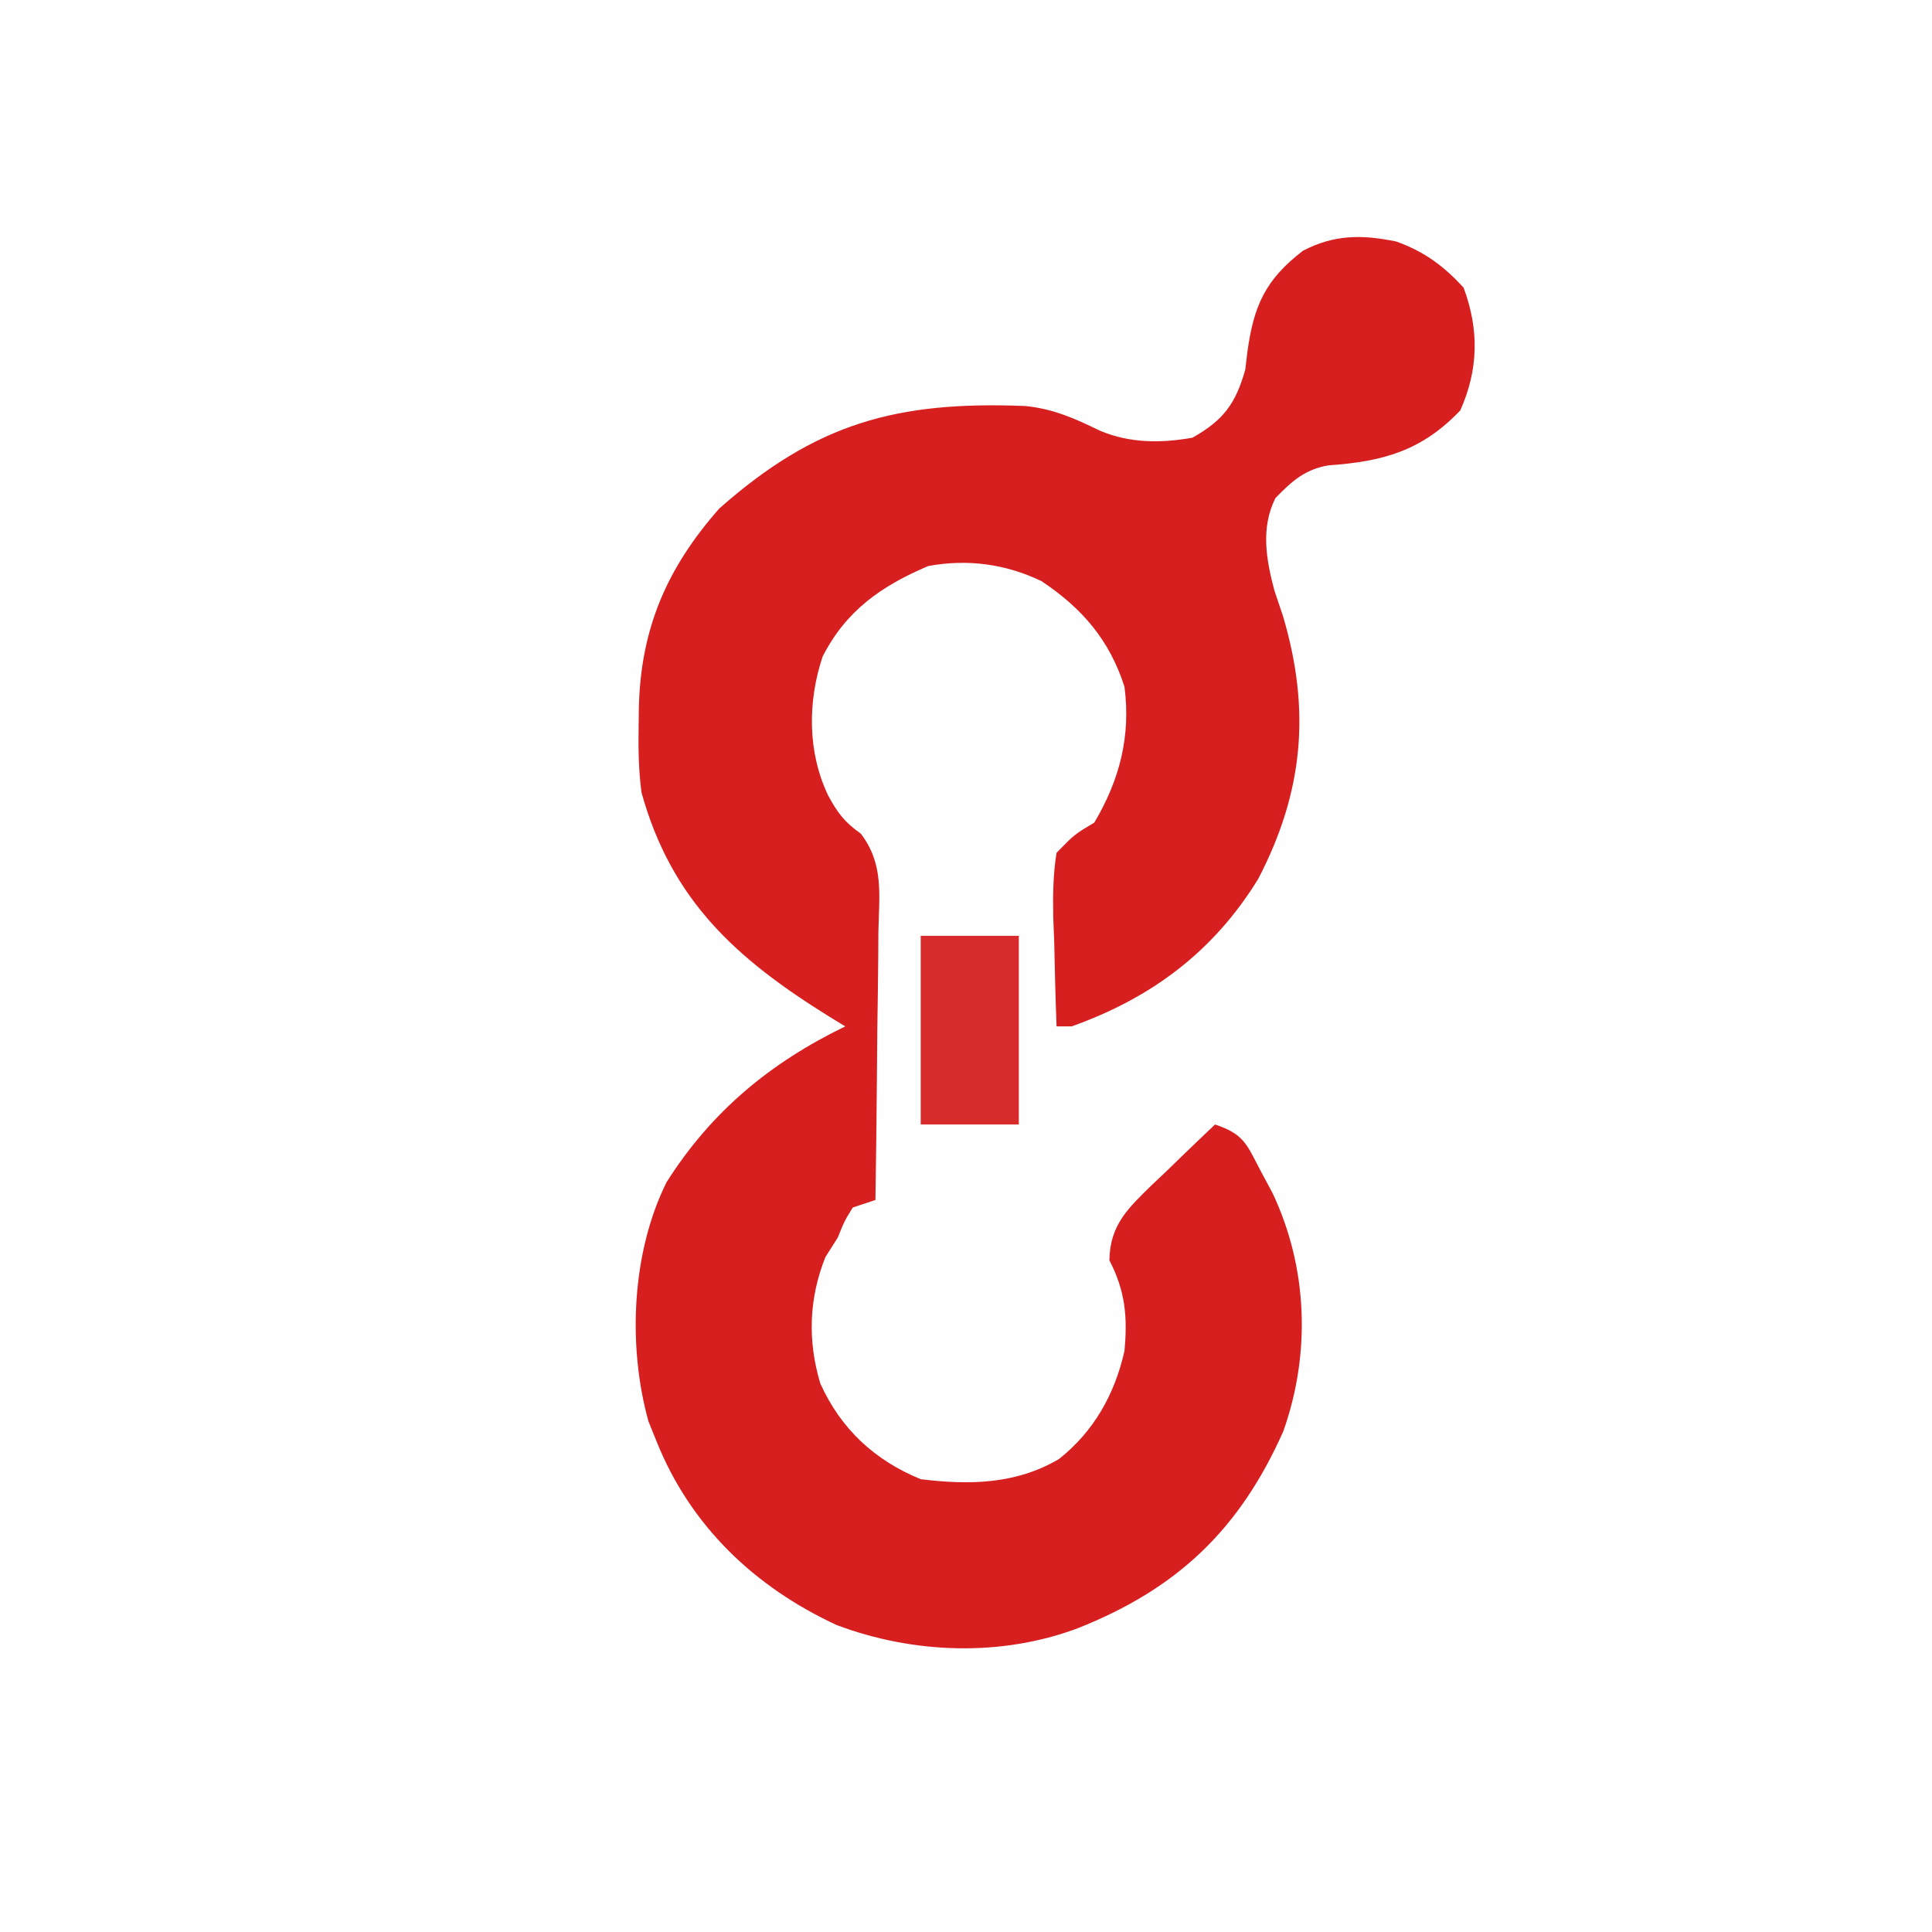
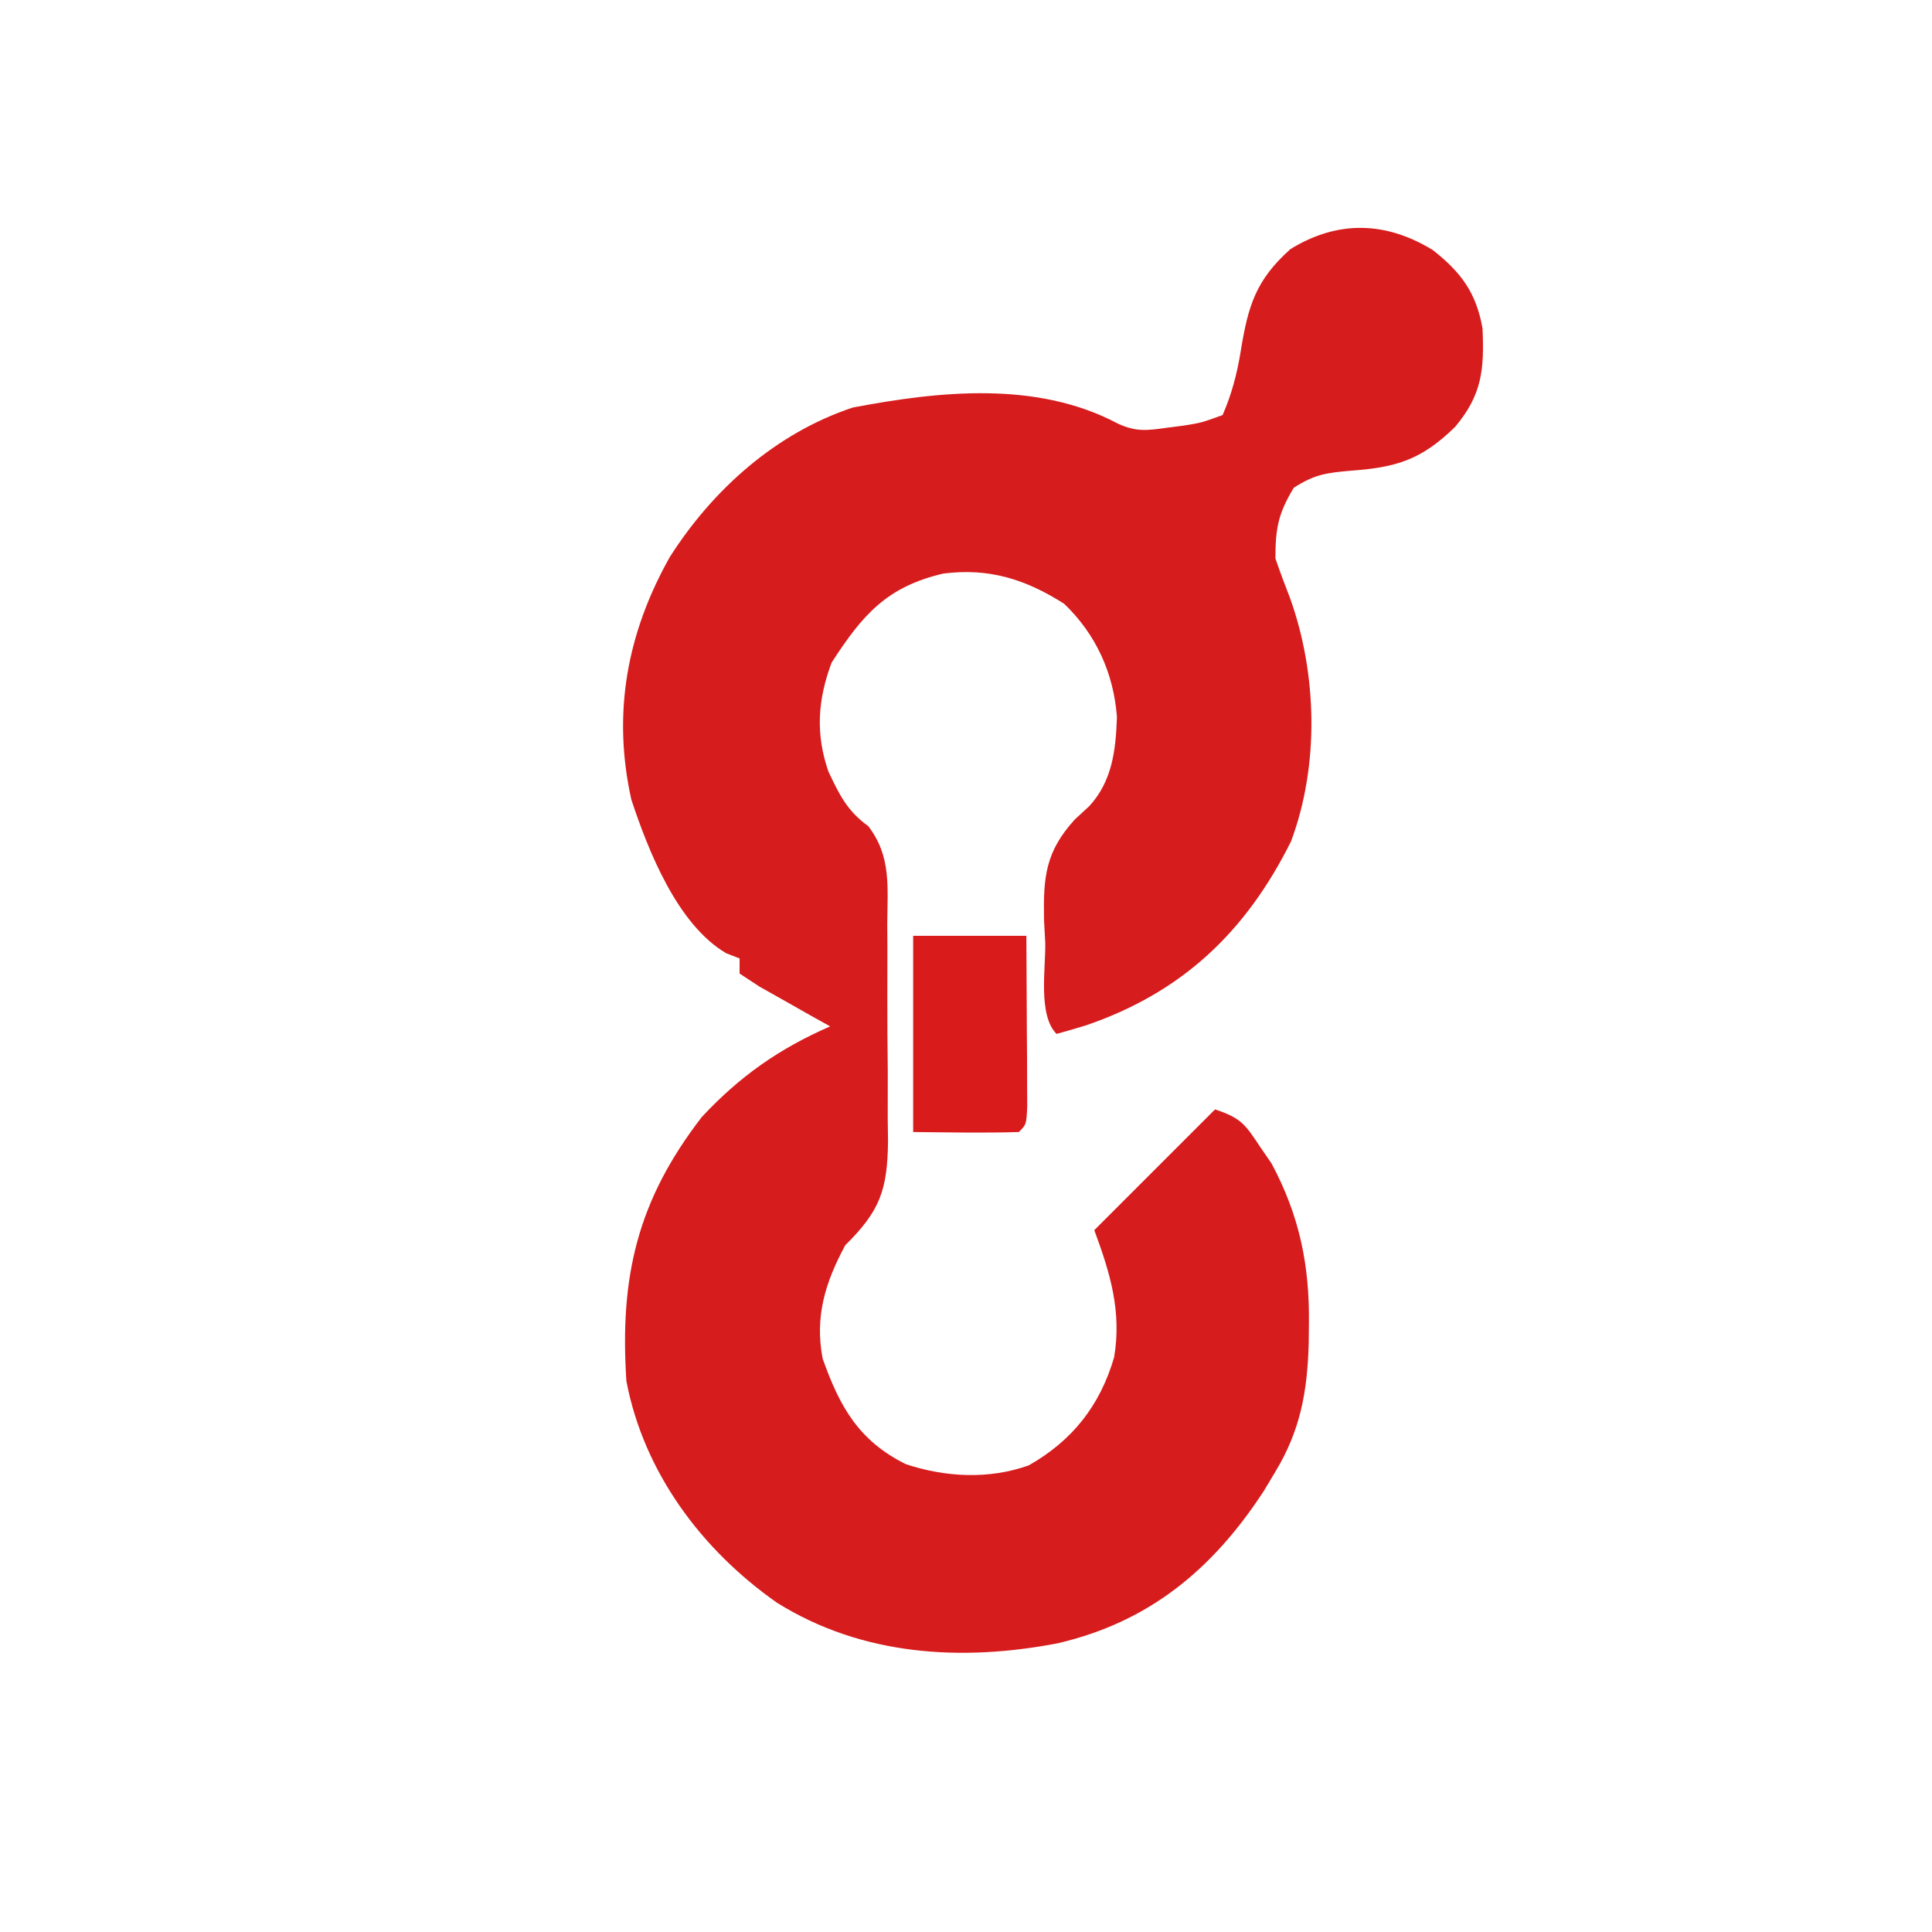
<svg xmlns="http://www.w3.org/2000/svg" version="1.1" width="256" height="256">
-   <path d="M0 0 C84.48 0 168.96 0 256 0 C256 84.48 256 168.96 256 256 C171.52 256 87.04 256 0 256 C0 171.52 0 87.04 0 0 Z " fill="#FEFEFE" transform="translate(0,0)" />
-   <path d="M0 0 C3.677 1.308 6.291 3.222 8.938 6.125 C11.001 11.708 10.914 16.943 8.5 22.375 C3.387 27.744 -1.728 29.149 -8.949 29.66 C-12.087 30.18 -13.832 31.764 -16 34 C-17.973 37.946 -17.226 42.152 -16.125 46.289 C-15.754 47.39 -15.383 48.491 -15 49.625 C-11.305 62.083 -12.273 72.919 -18.285 84.469 C-24.194 94.08 -32.424 100.24 -43 104 C-43.66 104 -44.32 104 -45 104 C-45.145 100.25 -45.234 96.502 -45.312 92.75 C-45.354 91.687 -45.396 90.623 -45.439 89.527 C-45.485 86.606 -45.472 83.885 -45 81 C-42.625 78.562 -42.625 78.562 -40 77 C-36.618 71.301 -35.156 65.542 -36 59 C-37.987 52.791 -41.614 48.591 -47 45 C-51.788 42.71 -56.782 42.048 -62 43 C-68.263 45.667 -72.887 48.91 -76 55 C-78.001 61.003 -78.009 67.681 -75.25 73.438 C-73.998 75.738 -73.106 76.925 -70.945 78.456 C-67.87 82.478 -68.506 86.533 -68.609 91.453 C-68.615 92.468 -68.621 93.484 -68.627 94.53 C-68.649 97.77 -68.699 101.01 -68.75 104.25 C-68.77 106.448 -68.788 108.646 -68.805 110.844 C-68.849 116.23 -68.916 121.615 -69 127 C-70.485 127.495 -70.485 127.495 -72 128 C-73.084 129.749 -73.084 129.749 -74 132 C-74.536 132.846 -75.073 133.691 -75.625 134.562 C-77.816 140.04 -78.008 145.63 -76.309 151.312 C-73.586 157.327 -69.145 161.48 -63 164 C-56.542 164.793 -50.384 164.686 -44.684 161.332 C-40.051 157.667 -37.286 152.729 -36 147 C-35.585 142.448 -35.892 139.075 -38 135 C-37.932 130.271 -35.483 128.061 -32.291 124.939 C-31.679 124.361 -31.068 123.783 -30.438 123.188 C-29.822 122.59 -29.206 121.993 -28.572 121.377 C-27.057 119.909 -25.53 118.453 -24 117 C-20.122 118.293 -19.812 119.635 -17.938 123.188 C-17.431 124.13 -16.924 125.072 -16.402 126.043 C-11.718 135.92 -11.279 147.305 -14.961 157.664 C-20.757 170.693 -29.003 178.517 -42.188 183.75 C-52.421 187.585 -64.035 187.127 -74.148 183.324 C-85.032 178.27 -93.51 170.194 -98 159 C-98.534 157.677 -98.534 157.677 -99.078 156.328 C-101.857 146.296 -101.305 133.967 -96.676 124.645 C-90.723 115.251 -82.928 108.819 -73 104 C-74.069 103.346 -74.069 103.346 -75.16 102.68 C-87.381 95.081 -96.025 87.36 -100 73 C-100.391 70.006 -100.431 67.079 -100.375 64.062 C-100.366 63.271 -100.356 62.479 -100.346 61.663 C-100.076 51.206 -96.607 43.229 -89.688 35.375 C-76.843 24.024 -66.141 21.141 -49.214 21.794 C-45.501 22.139 -42.513 23.474 -39.203 25.094 C-35.21 26.736 -31.216 26.741 -27 26 C-22.893 23.69 -21.267 21.483 -20 17 C-19.863 15.863 -19.863 15.863 -19.723 14.703 C-18.893 8.547 -17.348 5.061 -12.348 1.223 C-8.205 -0.935 -4.515 -0.926 0 0 Z " fill="#D71F20" transform="translate(185,32)" />
-   <path d="M0 0 C4.29 0 8.58 0 13 0 C13 8.25 13 16.5 13 25 C8.71 25 4.42 25 0 25 C0 16.75 0 8.5 0 0 Z " fill="#D82C2C" transform="translate(122,124)" />
+   <path d="M0 0 C3.781 2.963 5.784 5.695 6.609 10.398 C6.85 15.827 6.554 19.195 2.98 23.445 C-1.486 27.805 -4.762 28.818 -10.895 29.258 C-14.133 29.547 -15.605 29.739 -18.395 31.508 C-20.452 34.907 -20.832 36.856 -20.832 40.883 C-20.228 42.648 -19.576 44.396 -18.895 46.133 C-15.287 56.174 -15 68.33 -18.77 78.383 C-24.773 90.423 -33.253 98.417 -45.957 102.758 C-47.245 103.146 -48.535 103.526 -49.832 103.883 C-52.32 101.395 -51.259 95.151 -51.332 91.82 C-51.386 90.795 -51.44 89.769 -51.496 88.713 C-51.597 83.053 -51.294 79.723 -47.398 75.449 C-46.771 74.872 -46.144 74.296 -45.498 73.701 C-42.44 70.364 -41.986 66.283 -41.832 61.883 C-42.271 56.079 -44.613 50.918 -48.832 46.883 C-53.926 43.643 -58.77 42.111 -64.832 42.883 C-72.282 44.613 -75.523 48.301 -79.645 54.695 C-81.473 59.604 -81.792 64.093 -80.07 69.098 C-78.638 72.138 -77.567 74.358 -74.788 76.343 C-71.702 80.35 -72.241 84.421 -72.266 89.344 C-72.259 90.367 -72.253 91.39 -72.247 92.445 C-72.24 94.608 -72.243 96.772 -72.256 98.936 C-72.269 102.239 -72.235 105.54 -72.197 108.844 C-72.196 110.948 -72.198 113.052 -72.203 115.156 C-72.19 116.141 -72.177 117.125 -72.163 118.14 C-72.25 124.594 -73.233 127.344 -77.832 131.883 C-80.479 136.811 -81.887 141.321 -80.832 146.883 C-78.553 153.34 -76.018 157.79 -69.832 160.883 C-64.58 162.633 -58.771 162.94 -53.508 161.047 C-47.729 157.767 -44.058 153.102 -42.203 146.719 C-41.184 140.647 -42.73 135.572 -44.832 129.883 C-39.499 124.549 -34.165 119.216 -28.832 113.883 C-25.328 115.051 -24.83 115.885 -22.832 118.883 C-22.337 119.605 -21.842 120.327 -21.332 121.07 C-17.643 127.988 -16.294 134.521 -16.395 142.32 C-16.403 143.154 -16.411 143.987 -16.42 144.845 C-16.595 151.217 -17.498 156.356 -20.832 161.883 C-21.341 162.731 -21.85 163.579 -22.375 164.453 C-29.153 174.845 -37.568 181.819 -49.707 184.633 C-62.425 187.069 -75.588 186.3 -86.879 179.254 C-96.806 172.285 -104.512 162.055 -106.832 149.883 C-107.738 136.042 -105.37 125.931 -96.832 114.883 C-91.798 109.487 -86.576 105.825 -79.832 102.883 C-80.698 102.401 -81.565 101.919 -82.457 101.422 C-84.128 100.474 -84.128 100.474 -85.832 99.508 C-86.946 98.881 -88.06 98.255 -89.207 97.609 C-90.506 96.755 -90.506 96.755 -91.832 95.883 C-91.832 95.223 -91.832 94.563 -91.832 93.883 C-92.42 93.655 -93.008 93.426 -93.613 93.191 C-100.064 89.387 -103.895 79.719 -106.176 72.836 C-108.722 61.38 -106.753 50.779 -101.082 40.695 C-95.381 31.745 -87.031 24.273 -76.832 20.883 C-65.354 18.709 -52.462 17.306 -41.703 23.012 C-39.324 24.119 -37.849 23.933 -35.27 23.57 C-34.505 23.471 -33.741 23.372 -32.953 23.27 C-30.654 22.902 -30.654 22.902 -27.832 21.883 C-26.629 19.123 -25.923 16.442 -25.441 13.473 C-24.459 7.44 -23.461 4.009 -18.832 -0.117 C-12.604 -3.938 -6.257 -3.815 0 0 Z " fill="#D71C1D" transform="translate(189.832,33.11719)" />
+   <path d="M0 0 C4.95 0 9.9 0 15 0 C15.027 4.146 15.047 8.292 15.062 12.438 C15.071 13.622 15.079 14.806 15.088 16.025 C15.091 17.15 15.094 18.275 15.098 19.434 C15.103 20.476 15.108 21.518 15.114 22.592 C15 25 15 25 14 26 C9.332 26.144 4.671 26.042 0 26 C0 17.42 0 8.84 0 0 Z " fill="#D91B1C" transform="translate(121,124)" />
</svg>
